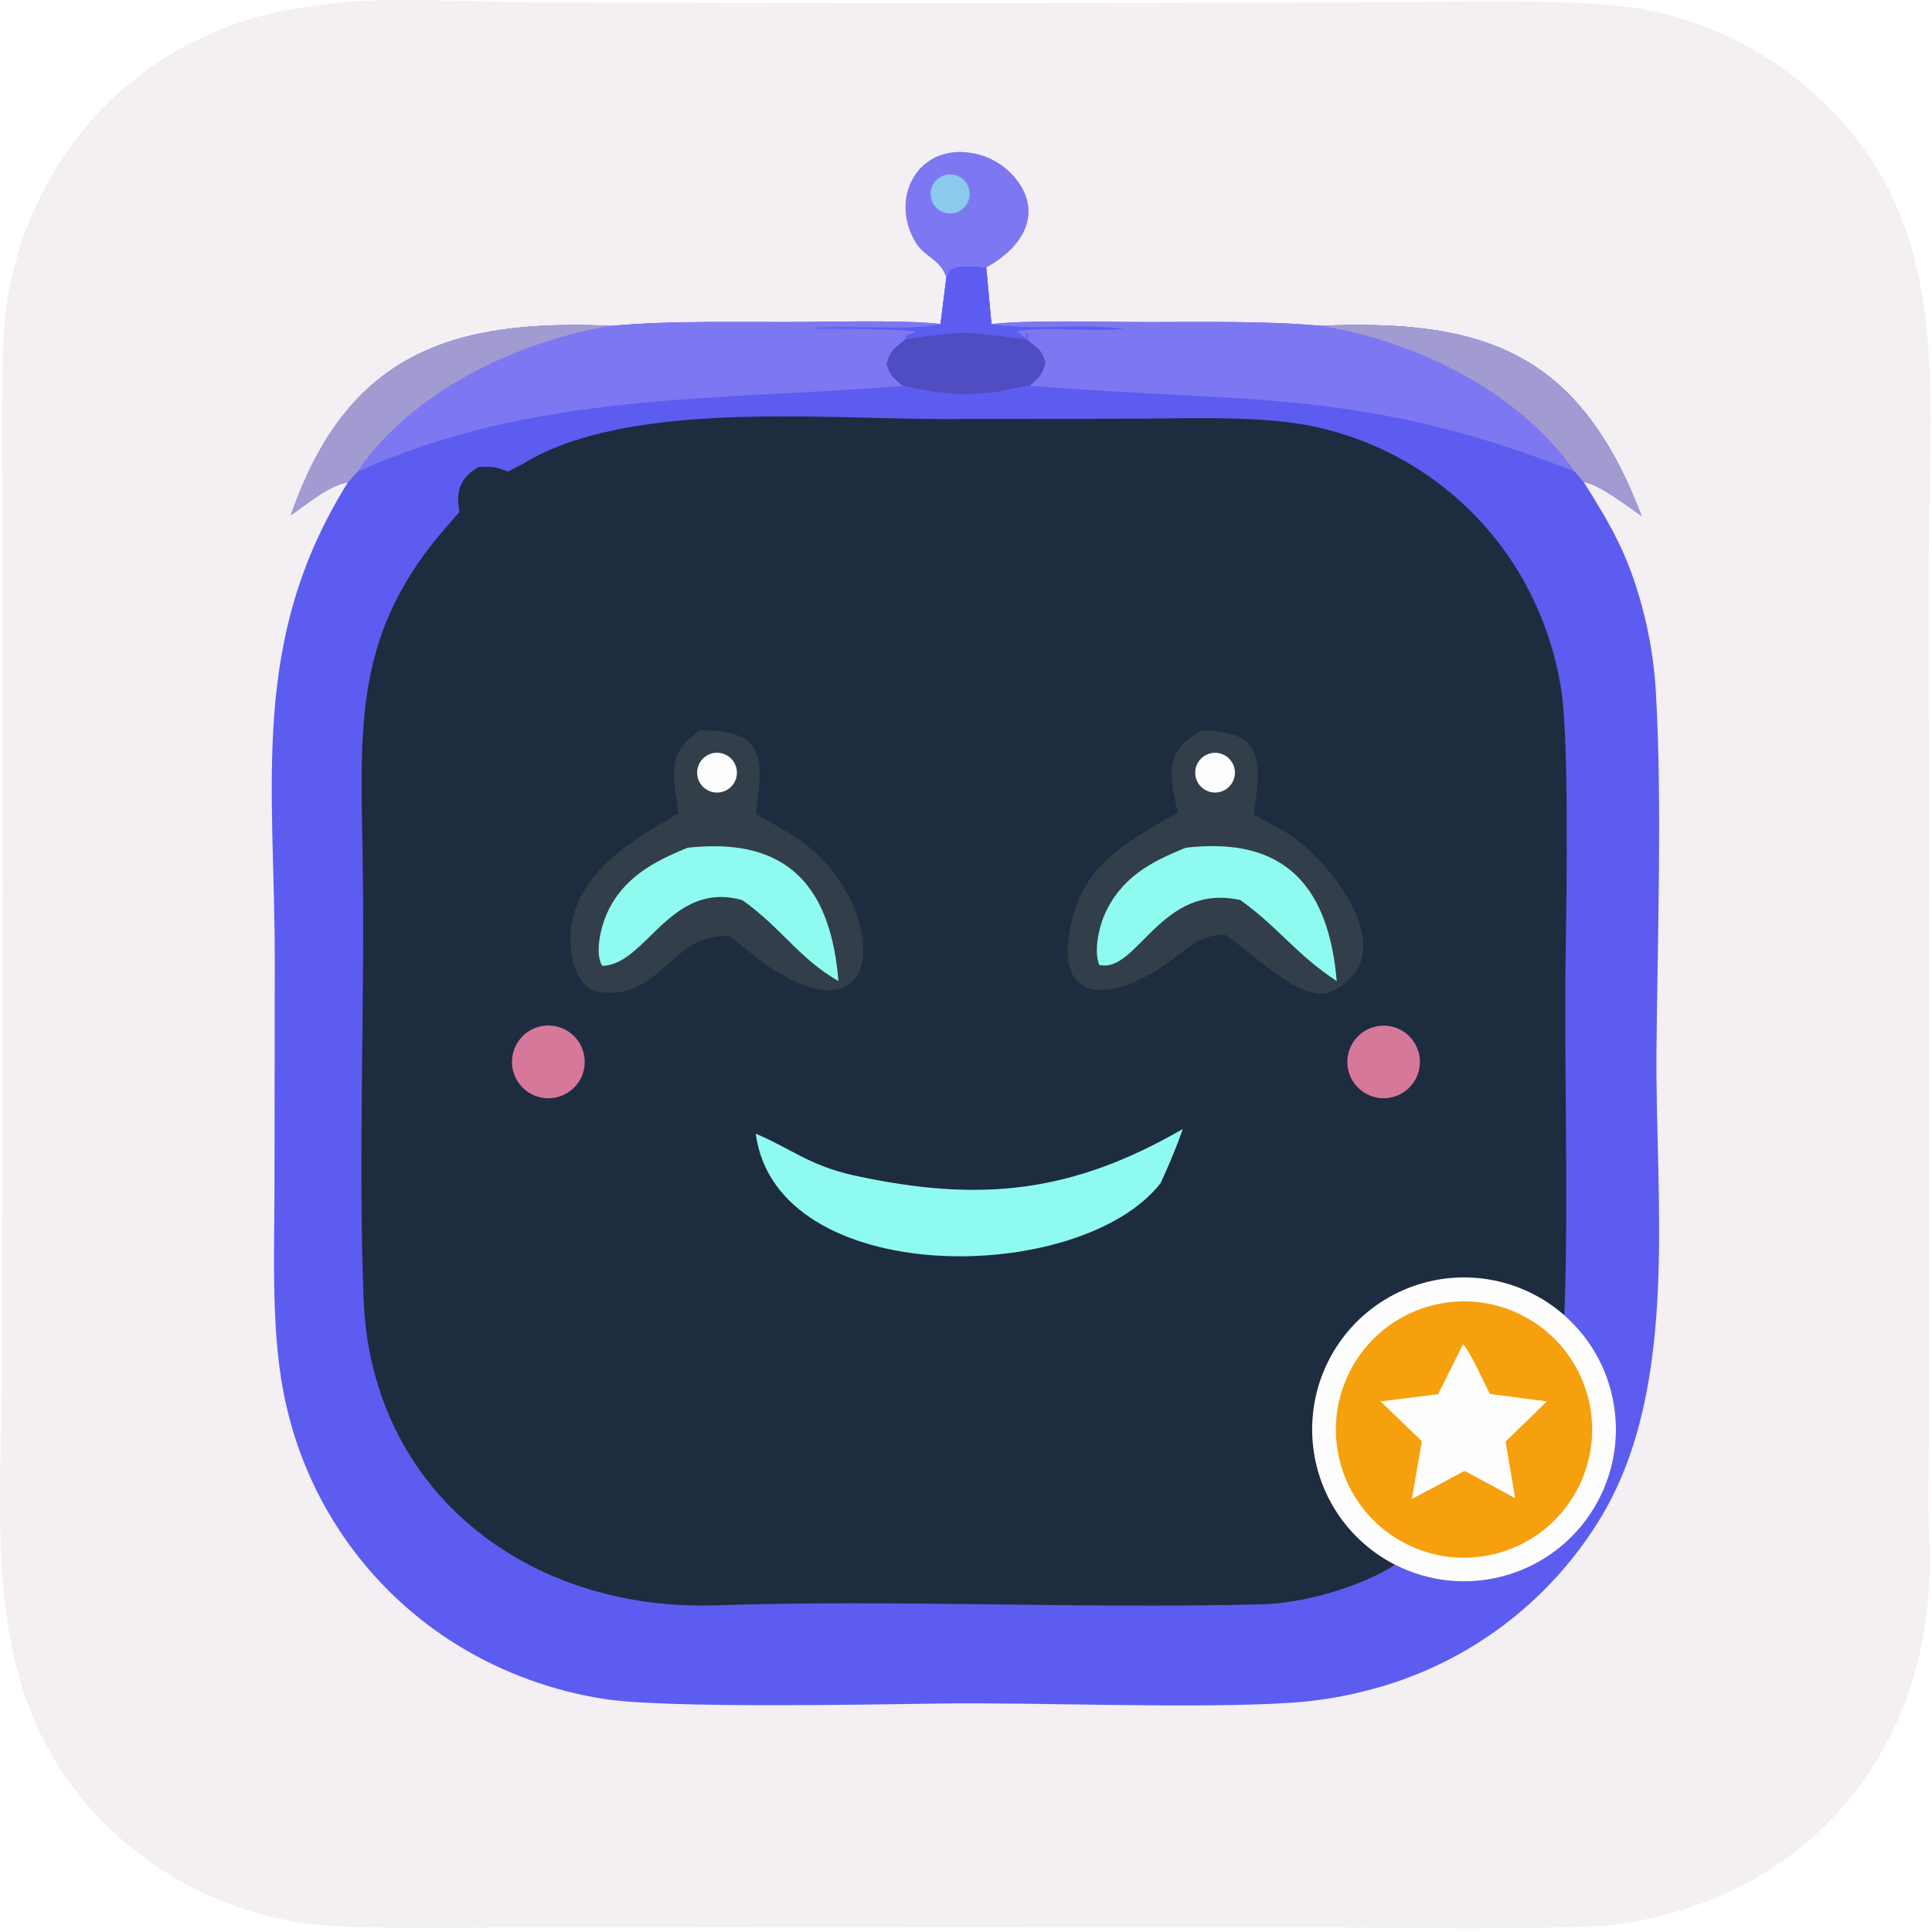
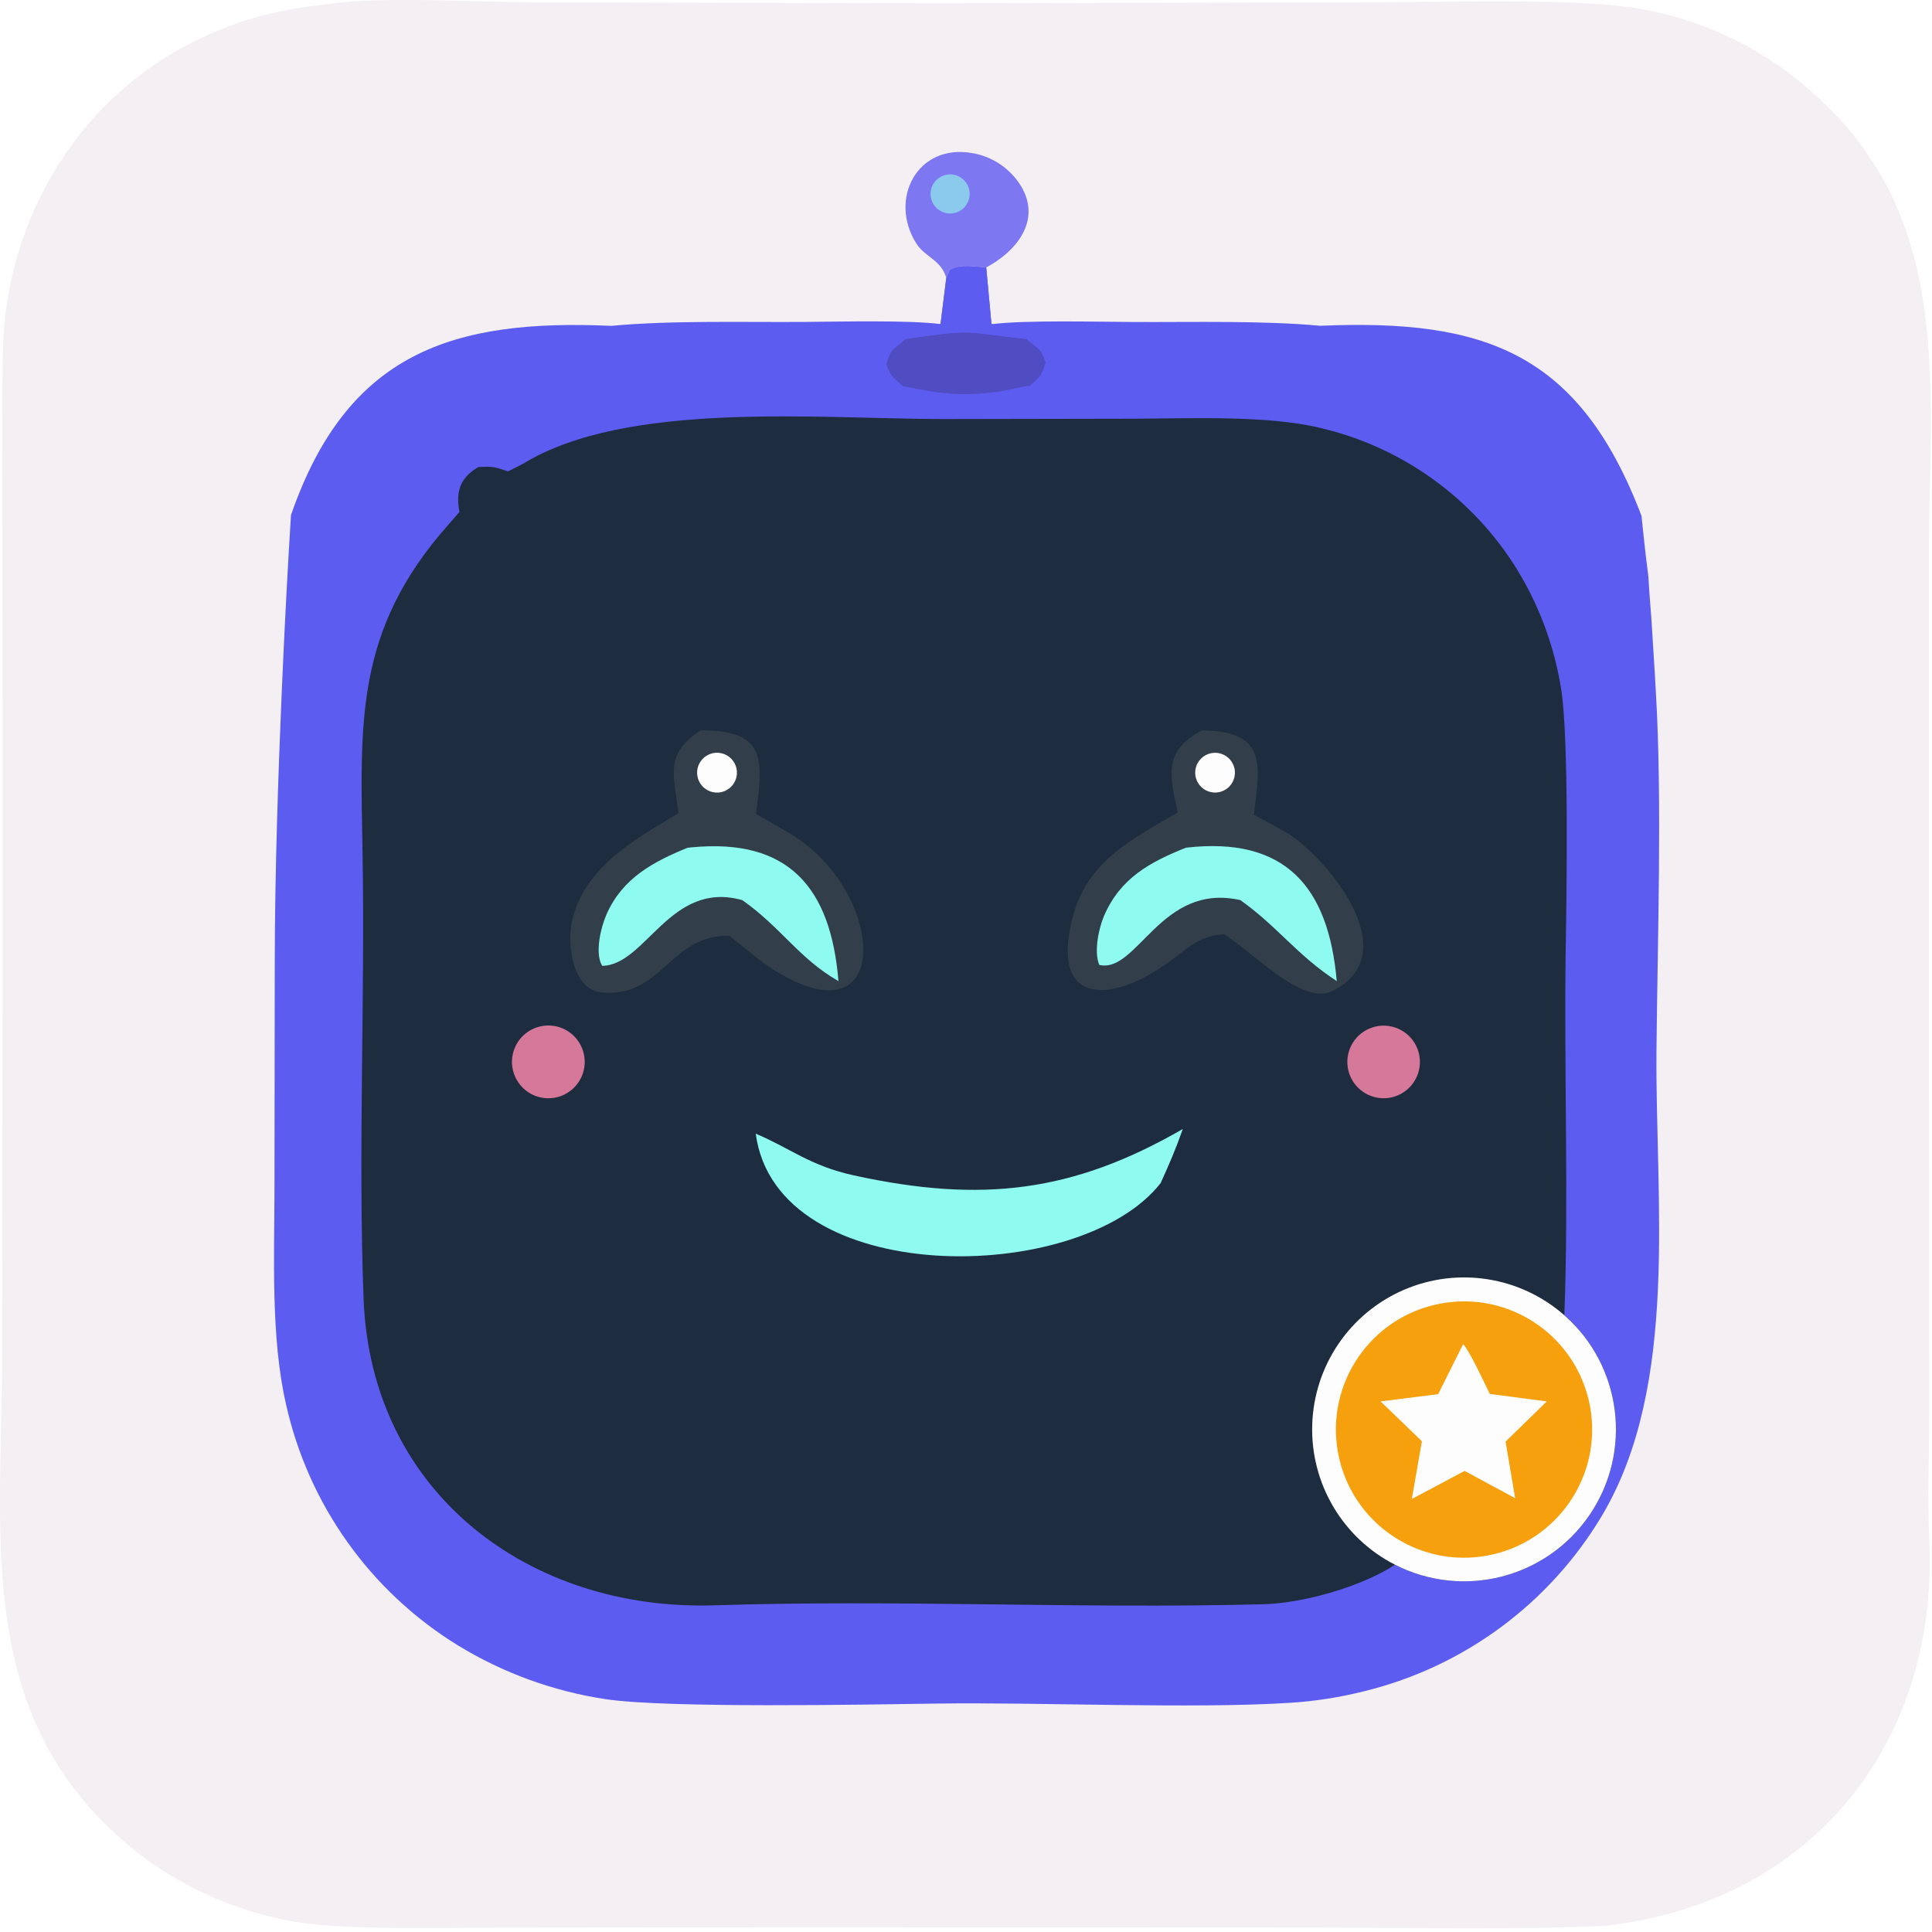
<svg xmlns="http://www.w3.org/2000/svg" width="487" height="487" viewBox="0 0 487 487" fill="none">
  <path d="M83.459 0.927C95.309 -0.918 121.89 0.553 134.413 0.596L236.796 0.84L347.457 0.58C365.255 0.533 395.015 -0.438 411.552 1.914C425.772 4.08 439.247 9.712 450.778 18.314C493.365 50.509 486.26 94.181 486.201 141.141L486.235 253.543L486.304 355.579C486.309 365.8 485.828 377.856 486.309 387.906C488.777 439.478 456.647 479.449 404.981 485.392C381.772 486.584 354.415 485.873 330.789 485.868L201.334 485.814L124.756 485.887C111.041 485.907 88.729 486.496 75.736 484.636C60.794 482.349 46.677 476.294 34.719 467.04C-6.863 434.203 0.483 388.804 0.527 341.82L0.66 224.64L0.591 129.629C0.586 115.899 0.424 101.878 0.723 88.379C1.459 54.992 20.017 24.015 50.519 9.684C61.918 4.329 70.996 2.31 83.459 0.927Z" fill="#F3EFF2" />
-   <path d="M238.533 70.041L239.451 67.982C242.169 66.526 245.408 67.195 248.597 67.424L249.917 81.709C259.083 80.64 276.238 81.129 286.018 81.171C300.685 81.235 318.389 80.78 332.786 82.12C374.112 80.362 398.048 88.742 413.775 130.031C410.085 127.459 403.239 122.131 399.196 121.486C406.149 132.509 410.355 139.812 413.883 152.805C415.821 159.947 417.003 167.273 417.406 174.661C419.015 202.34 417.793 237.009 417.548 264.999C417.224 302.633 423.348 348.925 403.922 381.86C390.722 404.094 369.151 420.09 344.052 426.263C337.801 427.853 331.422 428.849 324.984 429.242C300.204 430.792 262.062 429.045 236.276 429.418C217.581 429.688 168.256 430.616 152.672 428.314C139.477 426.322 126.817 421.714 115.428 414.751C93.332 401.164 77.689 379.191 72.07 353.856C68.228 337.021 69.165 316.76 69.19 299.247L69.259 242.56C69.298 197.68 62.708 161.504 87.719 121.557C83.351 122.091 77.242 127.103 73.346 129.852C87.527 88.811 114.177 80.352 154.1 82.14C169.287 80.71 187.692 81.272 203.144 81.148C211.81 81.079 229.171 80.668 237.081 81.689L238.533 70.041Z" fill="#5D5CF0" />
-   <path d="M238.532 70.041L239.45 67.982C242.169 66.526 245.407 67.195 248.597 67.424L249.917 81.709C259.083 80.64 276.237 81.129 286.017 81.171C300.684 81.235 318.388 80.78 332.785 82.12C374.111 80.362 398.047 88.742 413.774 130.031C410.084 127.459 403.239 122.131 399.195 121.486L396.963 118.875C343.217 97.686 314.565 101.689 259.627 97.245C258.406 97.22 253.425 98.512 251.659 98.74C242.095 99.979 236.869 99.278 227.531 97.298C224.989 95.041 224.425 94.839 223.419 91.75C224.759 87.65 224.602 88.745 228.262 85.42L228.473 84.558L230.912 83.551C224.214 82.797 211.289 82.929 204.105 82.825C214.189 81.652 227.688 83.585 237.08 81.689L238.532 70.041Z" fill="#7E77F2" />
-   <path d="M332.785 82.12C374.111 80.363 398.047 88.742 413.774 130.032C410.084 127.459 403.239 122.131 399.196 121.487L396.963 118.876C382.851 98.588 356.662 85.886 332.785 82.12Z" fill="#A29BD1" />
+   <path d="M238.534 70.041L239.451 67.982C242.17 66.526 245.408 67.195 248.598 67.424L249.918 81.709C259.084 80.64 276.238 81.129 286.018 81.171C300.685 81.235 318.389 80.78 332.786 82.12C374.112 80.362 398.048 88.742 413.775 130.031C415.766 149.49 415.266 140.99 415.766 149.49C416.266 155.99 415.766 149.49 416.266 155.99C417.406 174.661 417.004 167.273 417.406 174.661C419.016 202.34 417.794 237.009 417.548 264.999C417.225 302.633 423.348 348.925 403.922 381.86C390.722 404.094 369.151 420.09 344.052 426.263C337.801 427.853 331.422 428.849 324.984 429.242C300.204 430.792 262.062 429.045 236.276 429.418C217.581 429.688 168.256 430.616 152.672 428.314C139.477 426.322 126.817 421.714 115.428 414.751C93.332 401.164 77.689 379.191 72.071 353.856C68.228 337.021 69.166 316.76 69.19 299.247L69.259 242.56C69.298 197.68 72.766 139.49 72.766 139.49C72.766 139.49 72.678 140.99 73.346 129.852C87.527 88.811 114.177 80.352 154.1 82.14C169.287 80.71 187.693 81.272 203.145 81.148C211.81 81.079 229.171 80.668 237.081 81.689L238.534 70.041Z" fill="#5D5CF0" />
  <path d="M228.261 85.42C246.093 82.883 242.109 83.686 258.709 85.432C262.153 88.417 262.178 87.562 263.552 91.293C262.659 94.628 262.247 94.763 259.626 97.245C258.404 97.22 253.424 98.511 251.657 98.739C242.094 99.978 236.868 99.278 227.53 97.298C224.988 95.04 224.424 94.838 223.418 91.749C224.758 87.65 224.601 88.745 228.261 85.42Z" fill="#4F4DC1" />
  <path d="M238.532 70.041L239.45 67.982C242.169 66.526 245.407 67.195 248.597 67.424L249.917 81.709C260.79 83.368 272.381 81.444 283.416 82.894C274.947 83.767 262.537 82.136 256.34 83.499L258.739 85.379L258.533 83.745L259.47 84.65L258.71 85.432C242.11 83.687 246.094 82.883 228.262 85.42L228.473 84.558L230.912 83.551C224.214 82.797 211.289 82.929 204.105 82.825C214.189 81.652 227.688 83.585 237.08 81.689L238.532 70.041Z" fill="#5D5CF0" />
-   <path d="M154.099 82.139C169.286 80.709 187.692 81.272 203.144 81.148C211.81 81.079 229.17 80.667 237.08 81.688C227.689 83.584 214.19 81.651 204.106 82.825C211.29 82.928 224.214 82.797 230.912 83.551L228.474 84.558L228.263 85.42C224.602 88.745 224.759 87.65 223.419 91.749C224.425 94.838 224.99 95.04 227.532 97.298C180.925 101.032 134.26 98.716 90.01 118.986L87.718 121.557C83.351 122.091 77.242 127.103 73.346 129.851C87.527 88.81 114.176 80.351 154.099 82.139Z" fill="#7E77F2" />
-   <path d="M73.346 129.851C87.527 88.81 114.176 80.351 154.099 82.139C130.467 85.95 103.725 98.637 90.01 118.986L87.718 121.556C83.351 122.09 77.242 127.103 73.346 129.851Z" fill="#A29BD1" />
  <path d="M131.861 116.89C157.951 100.918 206.295 105.584 237.694 105.633L286.636 105.542C300.375 105.476 319.576 104.683 332.629 107.826C353.375 112.624 371.339 125.54 382.493 143.686C388.17 152.994 391.939 163.339 393.583 174.118C395.477 186.832 394.903 224.67 394.672 239.097C394.201 269.025 395.442 301.907 394.328 331.54C408.824 344.293 411.562 365.844 400.722 381.816C389.878 397.793 368.847 403.195 351.648 394.422C343.012 400.065 327.957 404.319 317.594 404.403C271.724 405.556 226.104 403.166 180.185 404.653C133.456 406.169 93.533 376.364 91.654 327.472C90.251 290.822 92.022 252.441 91.399 215.529C90.839 182.255 89.259 159.053 113.019 132.256L115.821 129.04C114.785 123.82 116.095 120.315 120.595 117.726C124.319 117.544 124.491 117.642 128.093 118.825L131.861 116.89Z" fill="#1E2C3F" />
  <path d="M351.647 394.422C338.442 387.689 330.307 373.93 330.773 359.106C331.234 344.282 340.209 331.058 353.811 325.16C367.413 319.262 383.199 321.75 394.328 331.539C408.823 344.292 411.561 365.844 400.721 381.816C389.877 397.793 368.846 403.195 351.647 394.422Z" fill="#FDFDFE" />
  <path d="M361.652 328.9C378.998 324.822 396.368 335.569 400.466 352.915C404.563 370.266 393.841 387.656 376.505 391.778C359.135 395.904 341.715 385.153 337.608 367.778C333.501 350.397 344.271 332.983 361.652 328.9Z" fill="#F5A00C" />
  <path d="M368.812 338.821C370.378 340.367 374.298 348.851 375.535 351.368L389.912 353.258L379.509 363.376L381.924 377.65L369.185 370.775L355.882 377.851L358.419 363.297L348.002 353.248L362.512 351.432L368.812 338.821Z" fill="#FDFDFE" />
  <path d="M176.645 184.083C193.02 184.106 192.441 191.073 190.546 205.145C193.535 206.844 196.508 208.573 199.462 210.332C223.717 225.068 225.435 264.54 193.79 243.667C191.067 241.872 186.591 237.99 183.809 235.856C168.701 235.668 166.988 251.604 151.635 250.149C144.088 249.433 142.91 237.54 144.22 232.011C147.444 218.446 159.986 211.607 171.002 204.996C169.947 195.48 167.337 190.08 176.645 184.083Z" fill="#333E4B" />
  <path d="M173.305 213.697L174.35 213.589C198.861 211.222 209.435 223.831 211.349 247.308C201.437 241.657 196.937 233.813 187.123 226.901C168.938 221.765 162.819 243.337 151.793 243.456C149.85 240.247 151.474 233.669 152.922 230.404C156.916 221.38 164.61 217.237 173.305 213.697Z" fill="#8FFAEF" />
  <path d="M178.144 190.47C180.475 189.061 183.507 189.772 184.969 192.073C186.437 194.373 185.794 197.421 183.532 198.94C182.02 199.955 180.072 200.069 178.453 199.241C176.829 198.411 175.784 196.768 175.72 194.947C175.656 193.126 176.584 191.412 178.144 190.47Z" fill="#FDFDFE" />
  <path d="M302.97 184.112C319.183 184.294 317.74 192.338 316.067 205.397C318.82 206.83 321.543 208.318 324.237 209.859C333.643 215.333 355.239 240.296 335.749 249.856C328.501 253.412 316.283 240.606 309.442 236.074L308.54 235.483C301.989 235.979 299.575 238.928 294.614 242.526C279.461 253.515 264.127 253.214 270.687 230.189C274.505 216.799 285.899 211.225 296.876 204.804C294.756 195.219 293.294 189.235 302.97 184.112Z" fill="#333E4B" />
  <path d="M298.928 213.68C324.003 210.778 334.896 223.558 336.952 247.309C326.755 240.618 322.055 233.564 312.663 226.894C292.593 222.345 286.7 245.472 277.097 243.225C275.694 239.931 276.95 233.985 278.299 230.856C282.446 221.249 289.998 217.27 298.928 213.68Z" fill="#8FFAEF" />
  <path d="M303.716 190.467C306.042 189.082 309.045 189.795 310.502 192.077C311.955 194.36 311.337 197.386 309.099 198.911C307.593 199.94 305.645 200.066 304.015 199.241C302.386 198.415 301.336 196.767 301.273 194.942C301.209 193.116 302.146 191.402 303.716 190.467Z" fill="#FDFDFE" />
  <path d="M190.498 285.768C199.159 289.394 204.095 293.844 215.249 296.283C247.448 303.32 270.496 300.552 298.151 284.585C296.39 289.615 294.766 293.349 292.567 298.216C272.184 324.302 195.704 324.974 190.498 285.768Z" fill="#8FFAEF" />
  <path d="M135.183 259.016C139.762 257.404 144.806 259.645 146.68 264.125C148.56 268.605 146.617 273.77 142.254 275.905C139.197 277.401 135.561 277.082 132.813 275.075C130.065 273.064 128.657 269.698 129.153 266.33C129.648 262.961 131.969 260.145 135.183 259.016Z" fill="#D6789A" />
  <path d="M345.744 259.051C350.425 257.405 355.568 259.795 357.325 264.438C359.086 269.08 356.824 274.28 352.231 276.154C349.154 277.411 345.641 276.9 343.05 274.82C340.459 272.739 339.198 269.418 339.758 266.142C340.317 262.867 342.609 260.152 345.744 259.051Z" fill="#D6789A" />
  <path d="M238.533 70.041C237.281 65.589 233.096 64.708 231.025 61.453C223.895 50.239 231.177 36.069 245.187 38.604C250.265 39.502 254.711 42.541 257.395 46.945C262.547 55.593 256.232 63.325 248.597 67.424C245.407 67.195 242.169 66.526 239.45 67.982L238.533 70.041Z" fill="#7E77F2" />
  <path d="M237.846 44.24C240.221 43.397 242.846 44.48 243.94 46.75C245.03 49.02 244.235 51.748 242.095 53.077C240.491 54.073 238.459 54.065 236.864 53.057C235.265 52.049 234.386 50.217 234.597 48.341C234.803 46.464 236.07 44.872 237.846 44.24Z" fill="#8BC9ED" />
</svg>
